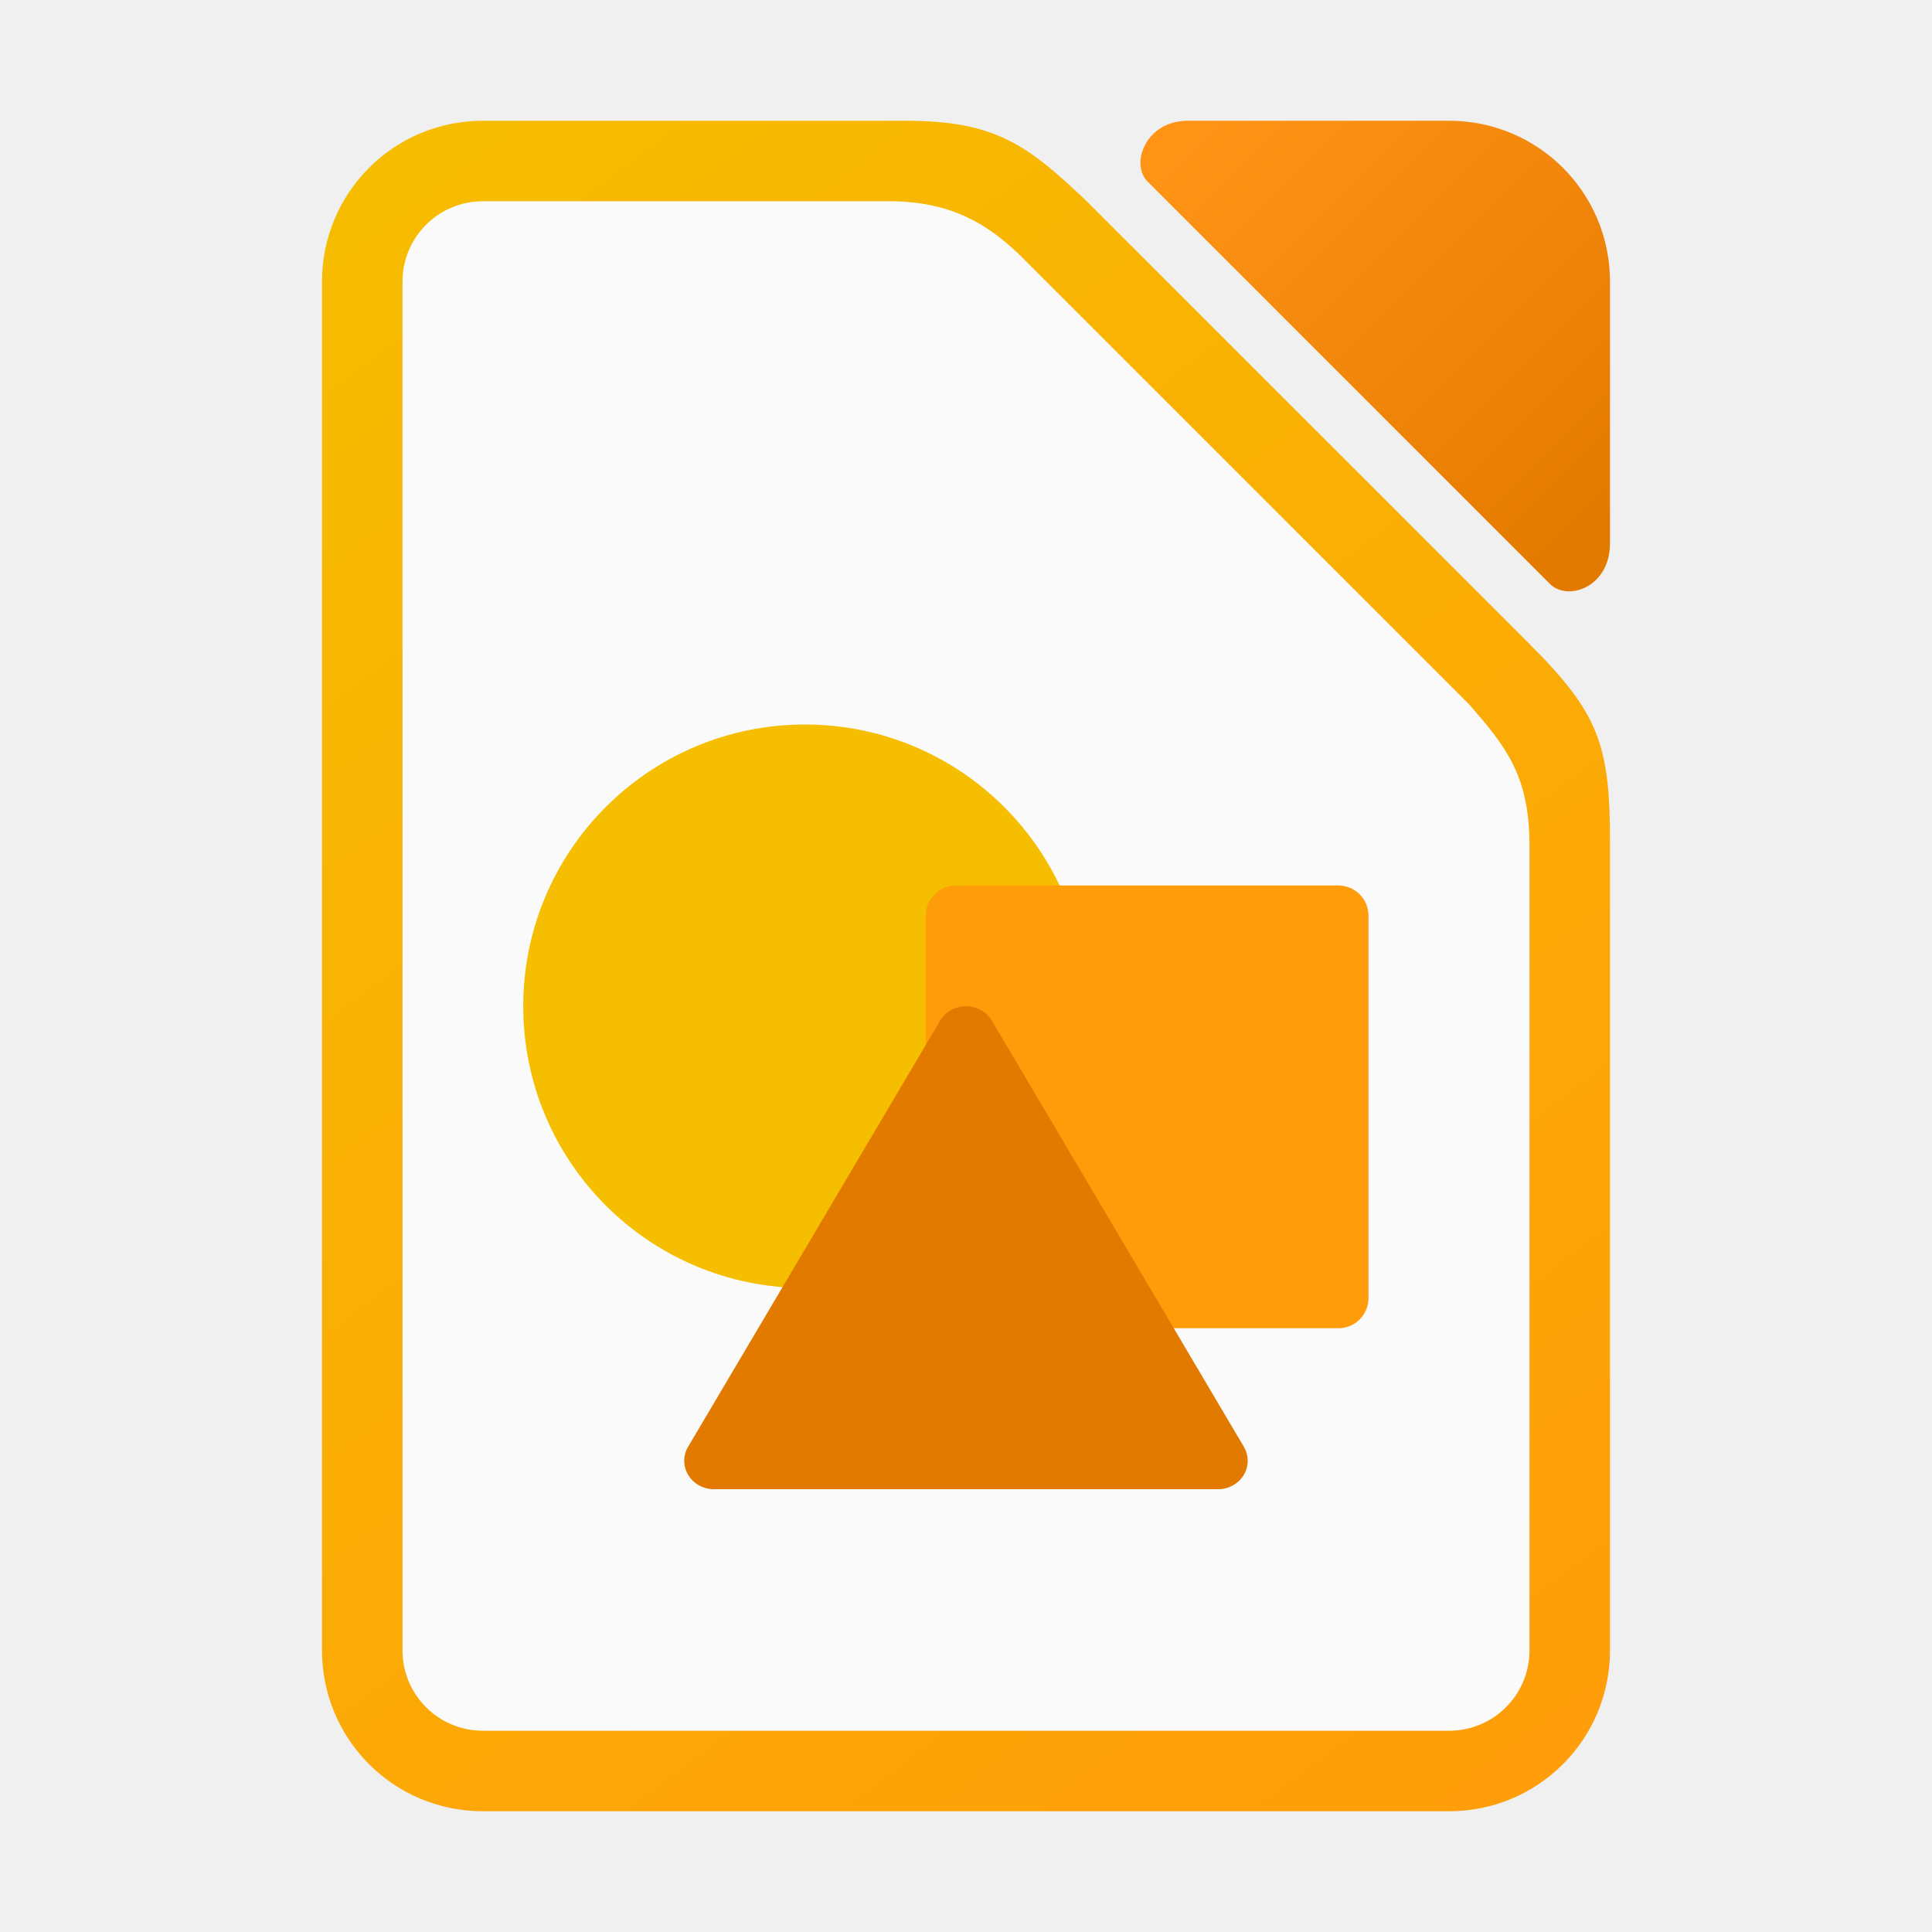
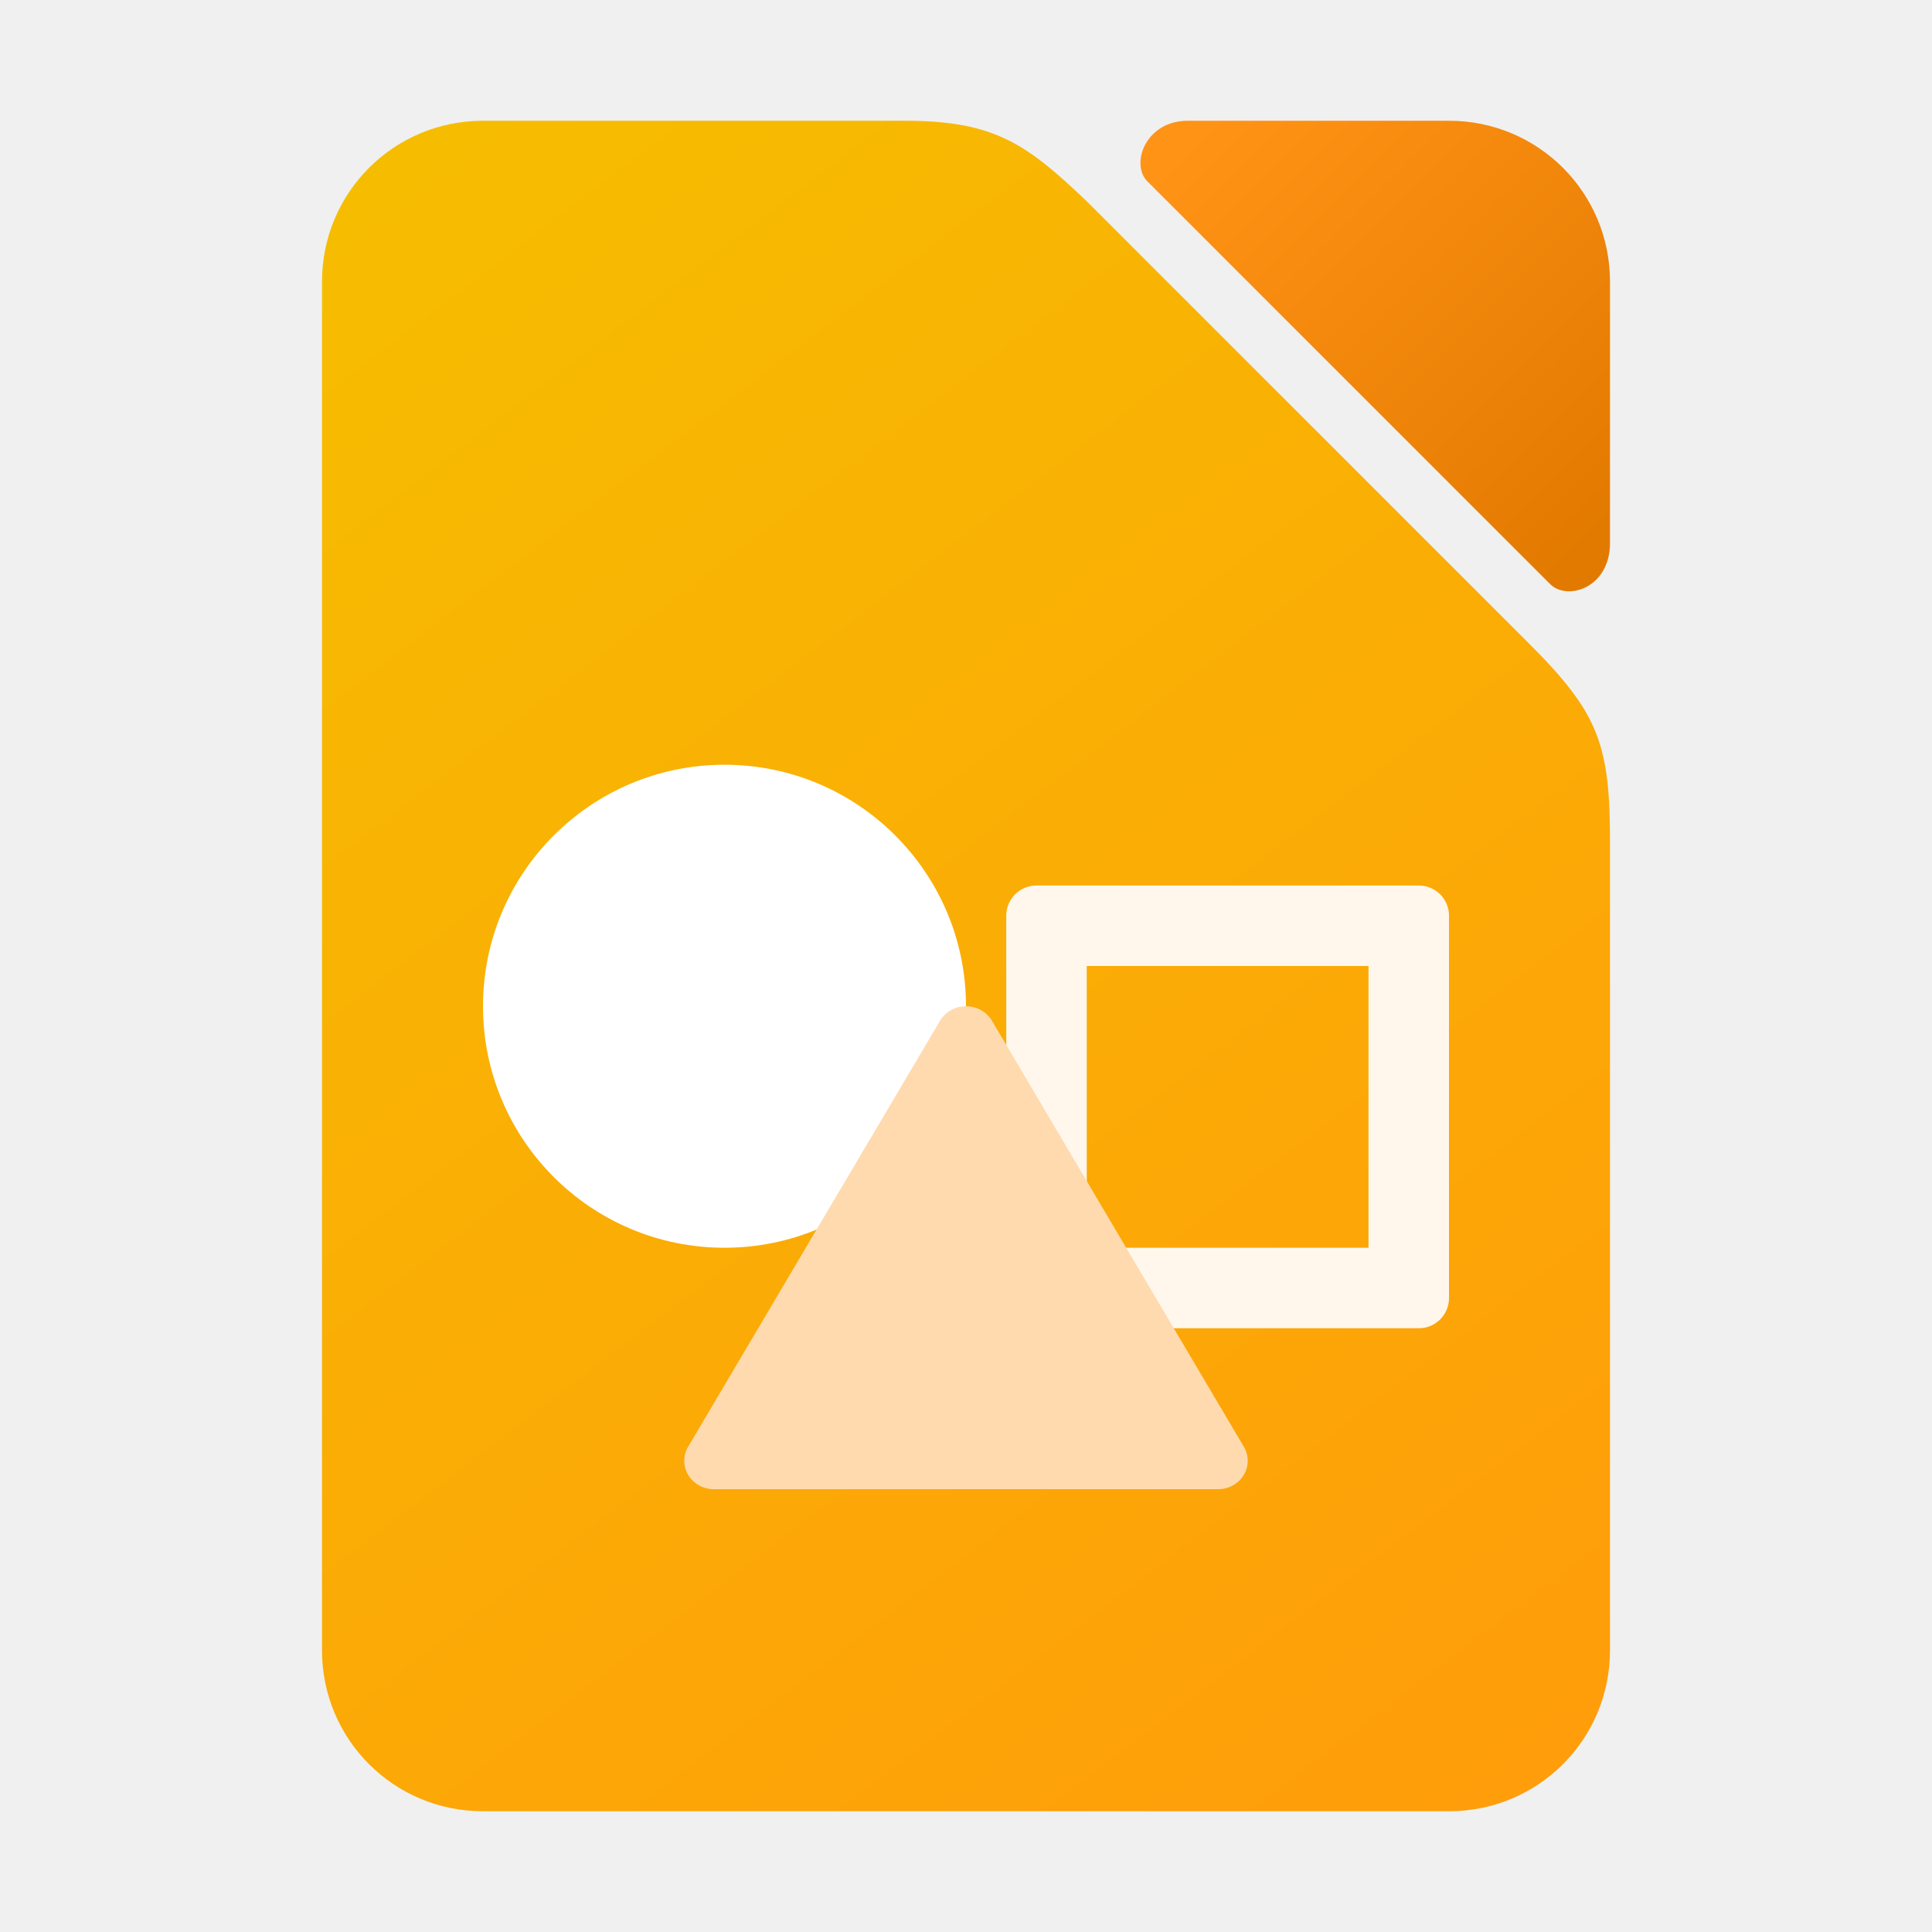
<svg xmlns="http://www.w3.org/2000/svg" xmlns:xlink="http://www.w3.org/1999/xlink" width="48" height="48" viewBox="0 0 48 48" version="1.1" id="svg2112">
  <defs id="defs2109">
    <linearGradient xlink:href="#linearGradient3529" id="linearGradient3173" x1="2.646" y1="1.058" x2="11.113" y2="12.171" gradientUnits="userSpaceOnUse" gradientTransform="matrix(3.779528,0,0,3.779528,-2,-1)" />
    <linearGradient id="linearGradient3529">
      <stop style="stop-color:#f6be00;stop-opacity:1" offset="0" id="stop3525" />
      <stop style="stop-color:#ff9c0a;stop-opacity:1" offset="1" id="stop3527" />
    </linearGradient>
    <linearGradient xlink:href="#linearGradient3723" id="linearGradient3725" x1="54" y1="14" x2="44" y2="4" gradientUnits="userSpaceOnUse" gradientTransform="translate(-14,-1)" />
    <linearGradient id="linearGradient3723">
      <stop style="stop-color:#e37a00;stop-opacity:1" offset="0" id="stop3719" />
      <stop style="stop-color:#ff9316;stop-opacity:1" offset="1" id="stop3721" />
    </linearGradient>
  </defs>
  <path id="rect3085" style="fill:url(#linearGradient3173);fill-opacity:1;stroke-width:4;stroke-linecap:round;stroke-linejoin:round" d="M 12,3 C 9.784,3 8,4.784 8,7 v 34 c 0,2.216 1.784,4 4,4 h 24 c 2.216,0 4,-1.784 4,-4 V 21 C 40.006,18.517 39.741,17.741 38,16 L 27,5 C 25.539,3.616 24.749,3 22.5,3 Z" />
  <path id="rect2140" style="fill:url(#linearGradient3725);fill-opacity:1;stroke-width:4;stroke-linecap:round;stroke-linejoin:round" d="M 28.5,4.5 38.5,14.5 c 0.431,0.447 1.497,0.108 1.5,-1 V 7 c 0,-2.216 -1.784,-4 -4,-4 h -6.5 c -1.032,0.006 -1.418,1.058 -1,1.5 z" />
-   <path id="rect1255" style="fill:#fafafa;fill-opacity:1;stroke-width:4;stroke-linecap:round;stroke-linejoin:round" d="m 12,5 h 10 c 1.512,-0.018 2.506,0.478 3.5,1.5 L 36.5,17.5 c 0.897,1.028 1.5,1.759 1.5,3.5 v 20 c 0,1.108 -0.892,2 -2,2 H 12 c -1.108,0 -2,-0.892 -2,-2 V 7 c 0,-1.108 0.892,-2 2,-2 z" />
-   <circle style="fill:#f6be00;fill-opacity:1;stroke-width:1.312;stroke-linecap:round;stroke-linejoin:round" id="path12373" cx="20" cy="25" r="7" />
-   <path id="rect14425" style="fill:#ff9c0a;fill-opacity:1;stroke-width:1;stroke-linecap:round;stroke-linejoin:round" d="m 23.75,22 h 9.5 c 0.415,0 0.75,0.334 0.75,0.75 v 9.5 c 0,0.415 -0.334,0.75 -0.75,0.75 h -9.5 C 23.334,33 23,32.665 23,32.25 V 22.75 C 23,22.334 23.334,22 23.75,22 Z" />
-   <path id="path14298" style="color:#000000;fill:#e37a00;fill-opacity:1;stroke:none;stroke-width:1.442;stroke-linecap:round;stroke-linejoin:round" d="m 24,25 a 0.737,0.706 0 0 0 -0.642,0.356 l -6.262,10.588 a 0.737,0.706 0 0 0 0.642,1.055 h 12.524 a 0.737,0.706 0 0 0 0.641,-1.055 L 24.642,25.356 A 0.737,0.706 0 0 0 24,25 Z" />
+   <circle style="fill:#ffffff;fill-opacity:1;stroke-width:1.125;stroke-linecap:round;stroke-linejoin:round" id="path12373" cx="18" cy="25" r="6" />
+   <path id="rect14425" style="fill:#fff7ec;fill-opacity:1;stroke-width:1;stroke-linecap:round;stroke-linejoin:round" d="M 25.75 22 C 25.335 22 25 22.335 25 22.75 L 25 32.25 C 25 32.665 25.335 33 25.75 33 L 35.25 33 C 35.665 33 36 32.665 36 32.25 L 36 22.75 C 36 22.335 35.665 22 35.25 22 L 25.75 22 z M 27 24 L 34 24 L 34 31 L 27 31 L 27 24 z " />
+   <path id="path14298" style="color:#000000;fill:#ffdaaf;fill-opacity:1;stroke:none;stroke-width:1.442;stroke-linecap:round;stroke-linejoin:round" d="m 24,25 a 0.737,0.706 0 0 0 -0.642,0.356 l -6.262,10.588 a 0.737,0.706 0 0 0 0.642,1.055 h 12.524 a 0.737,0.706 0 0 0 0.641,-1.055 L 24.642,25.356 A 0.737,0.706 0 0 0 24,25 Z" />
</svg>
